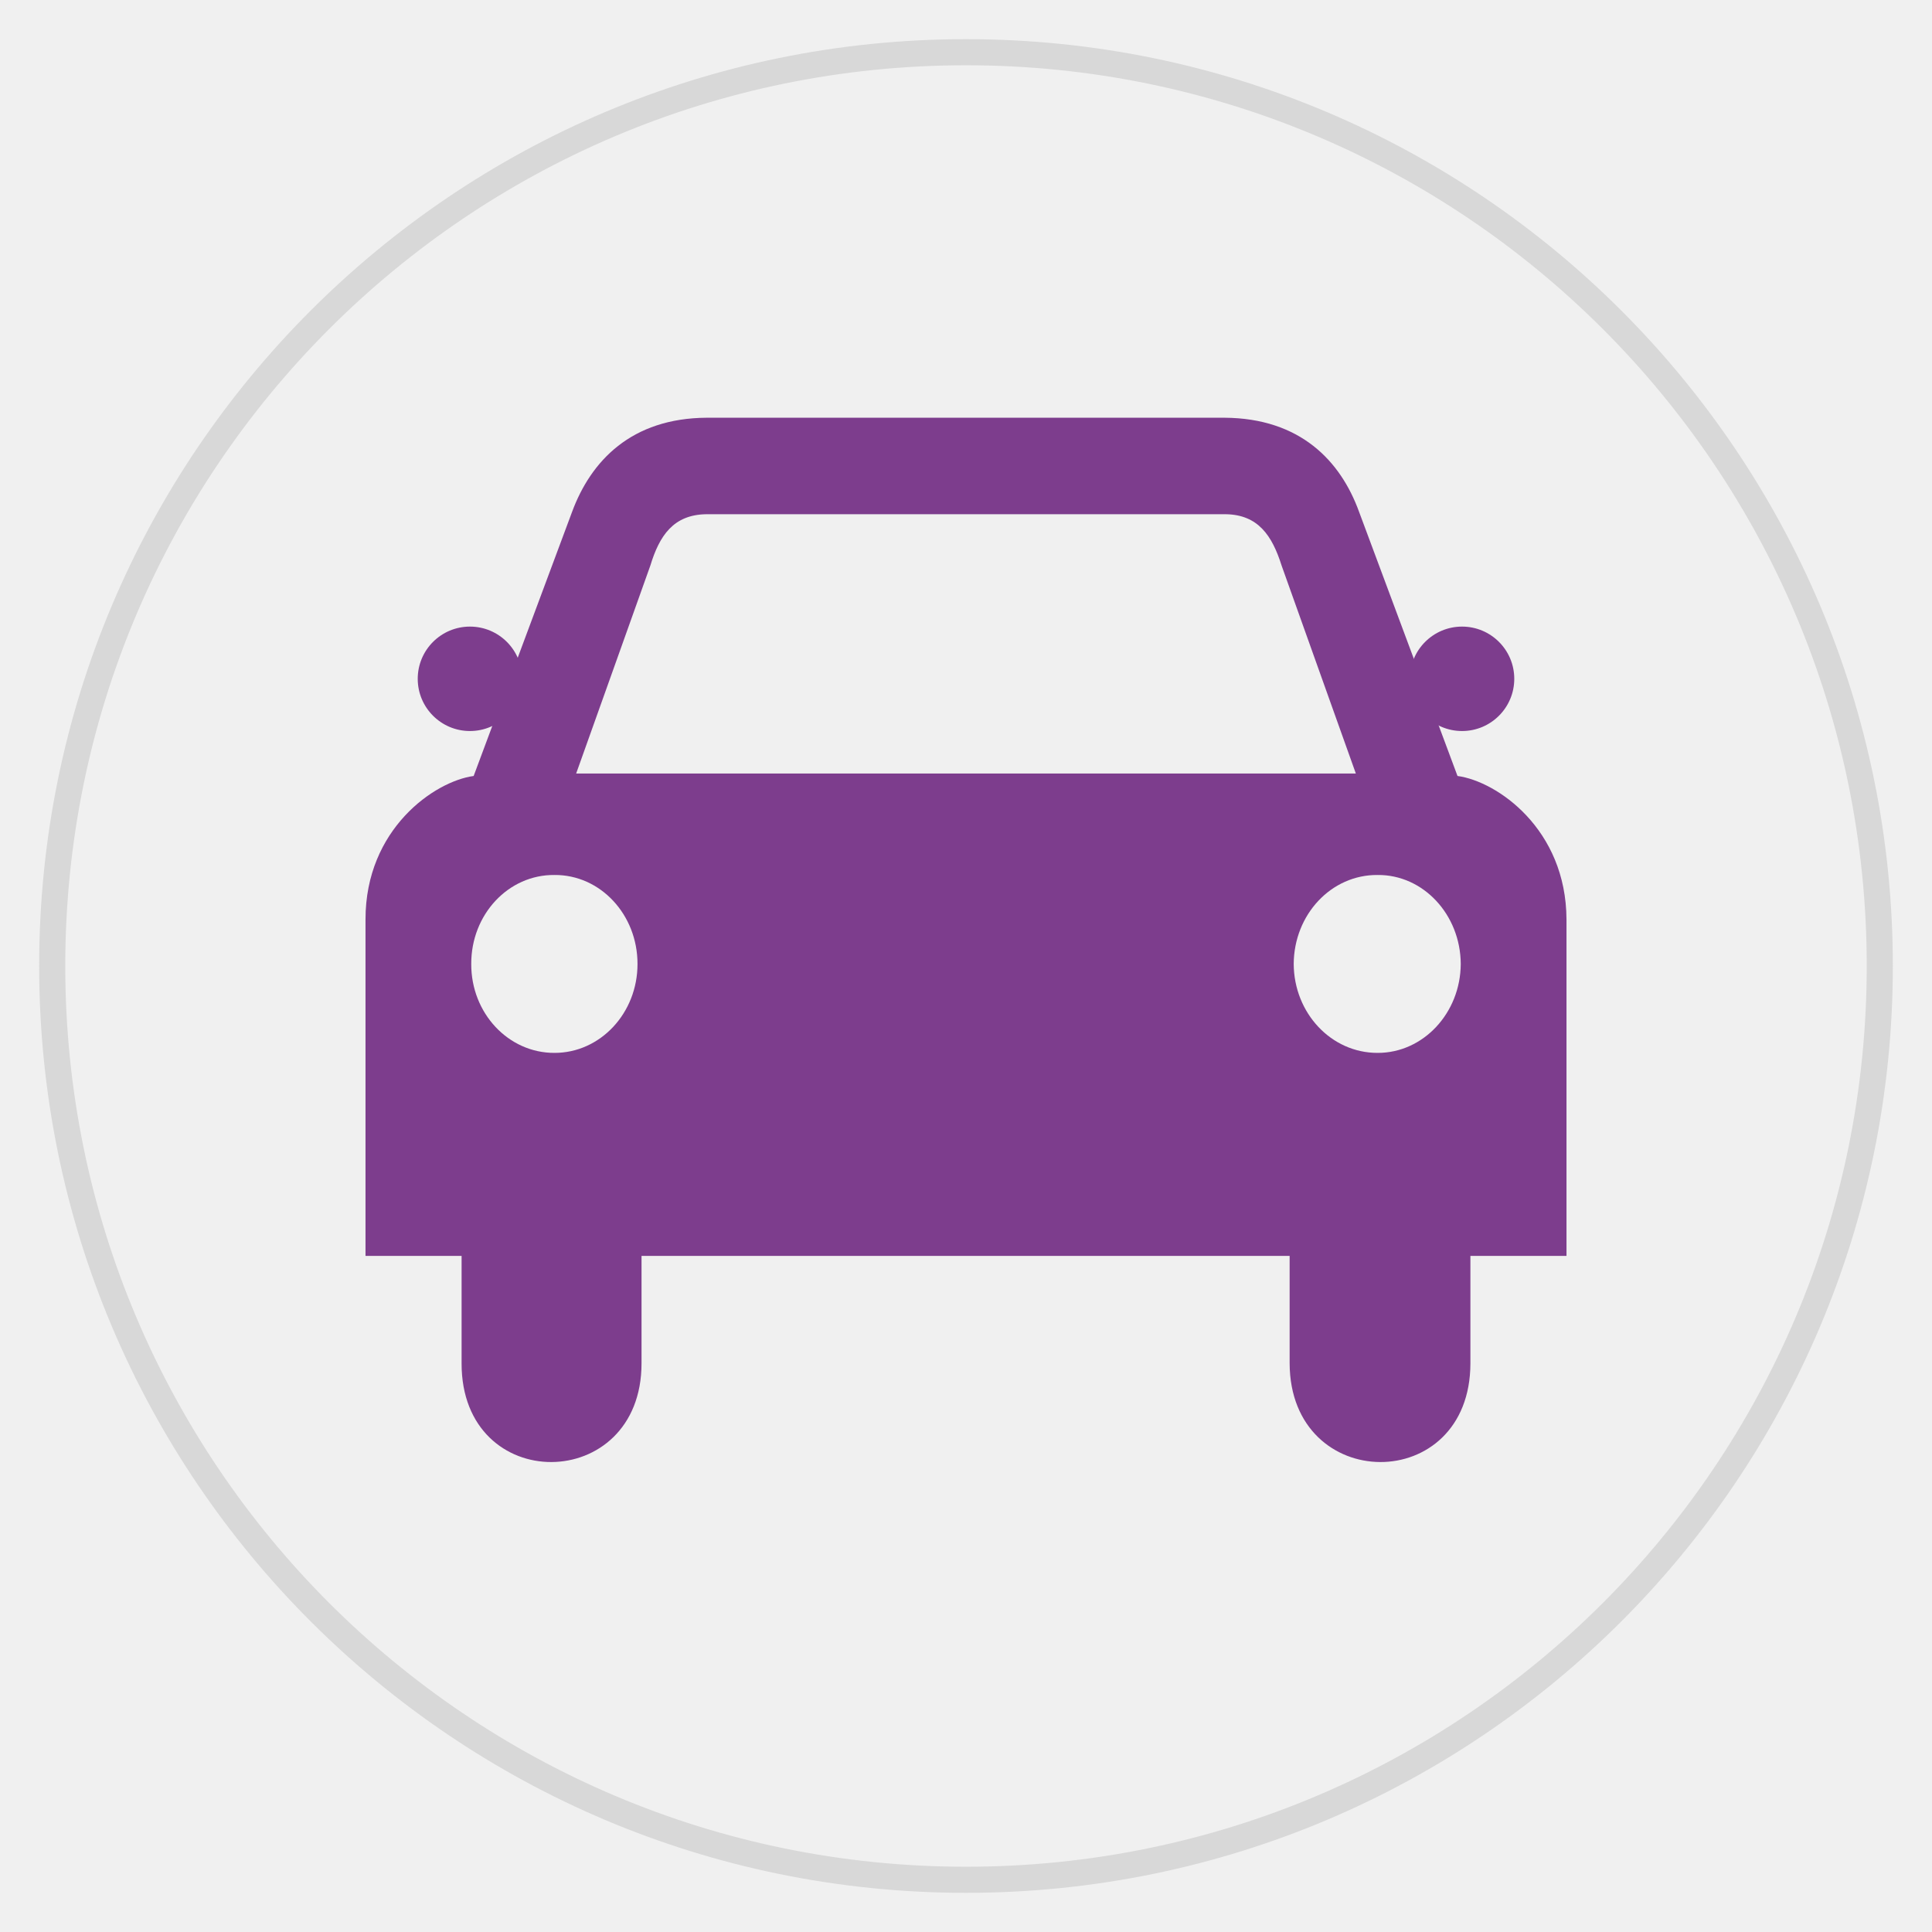
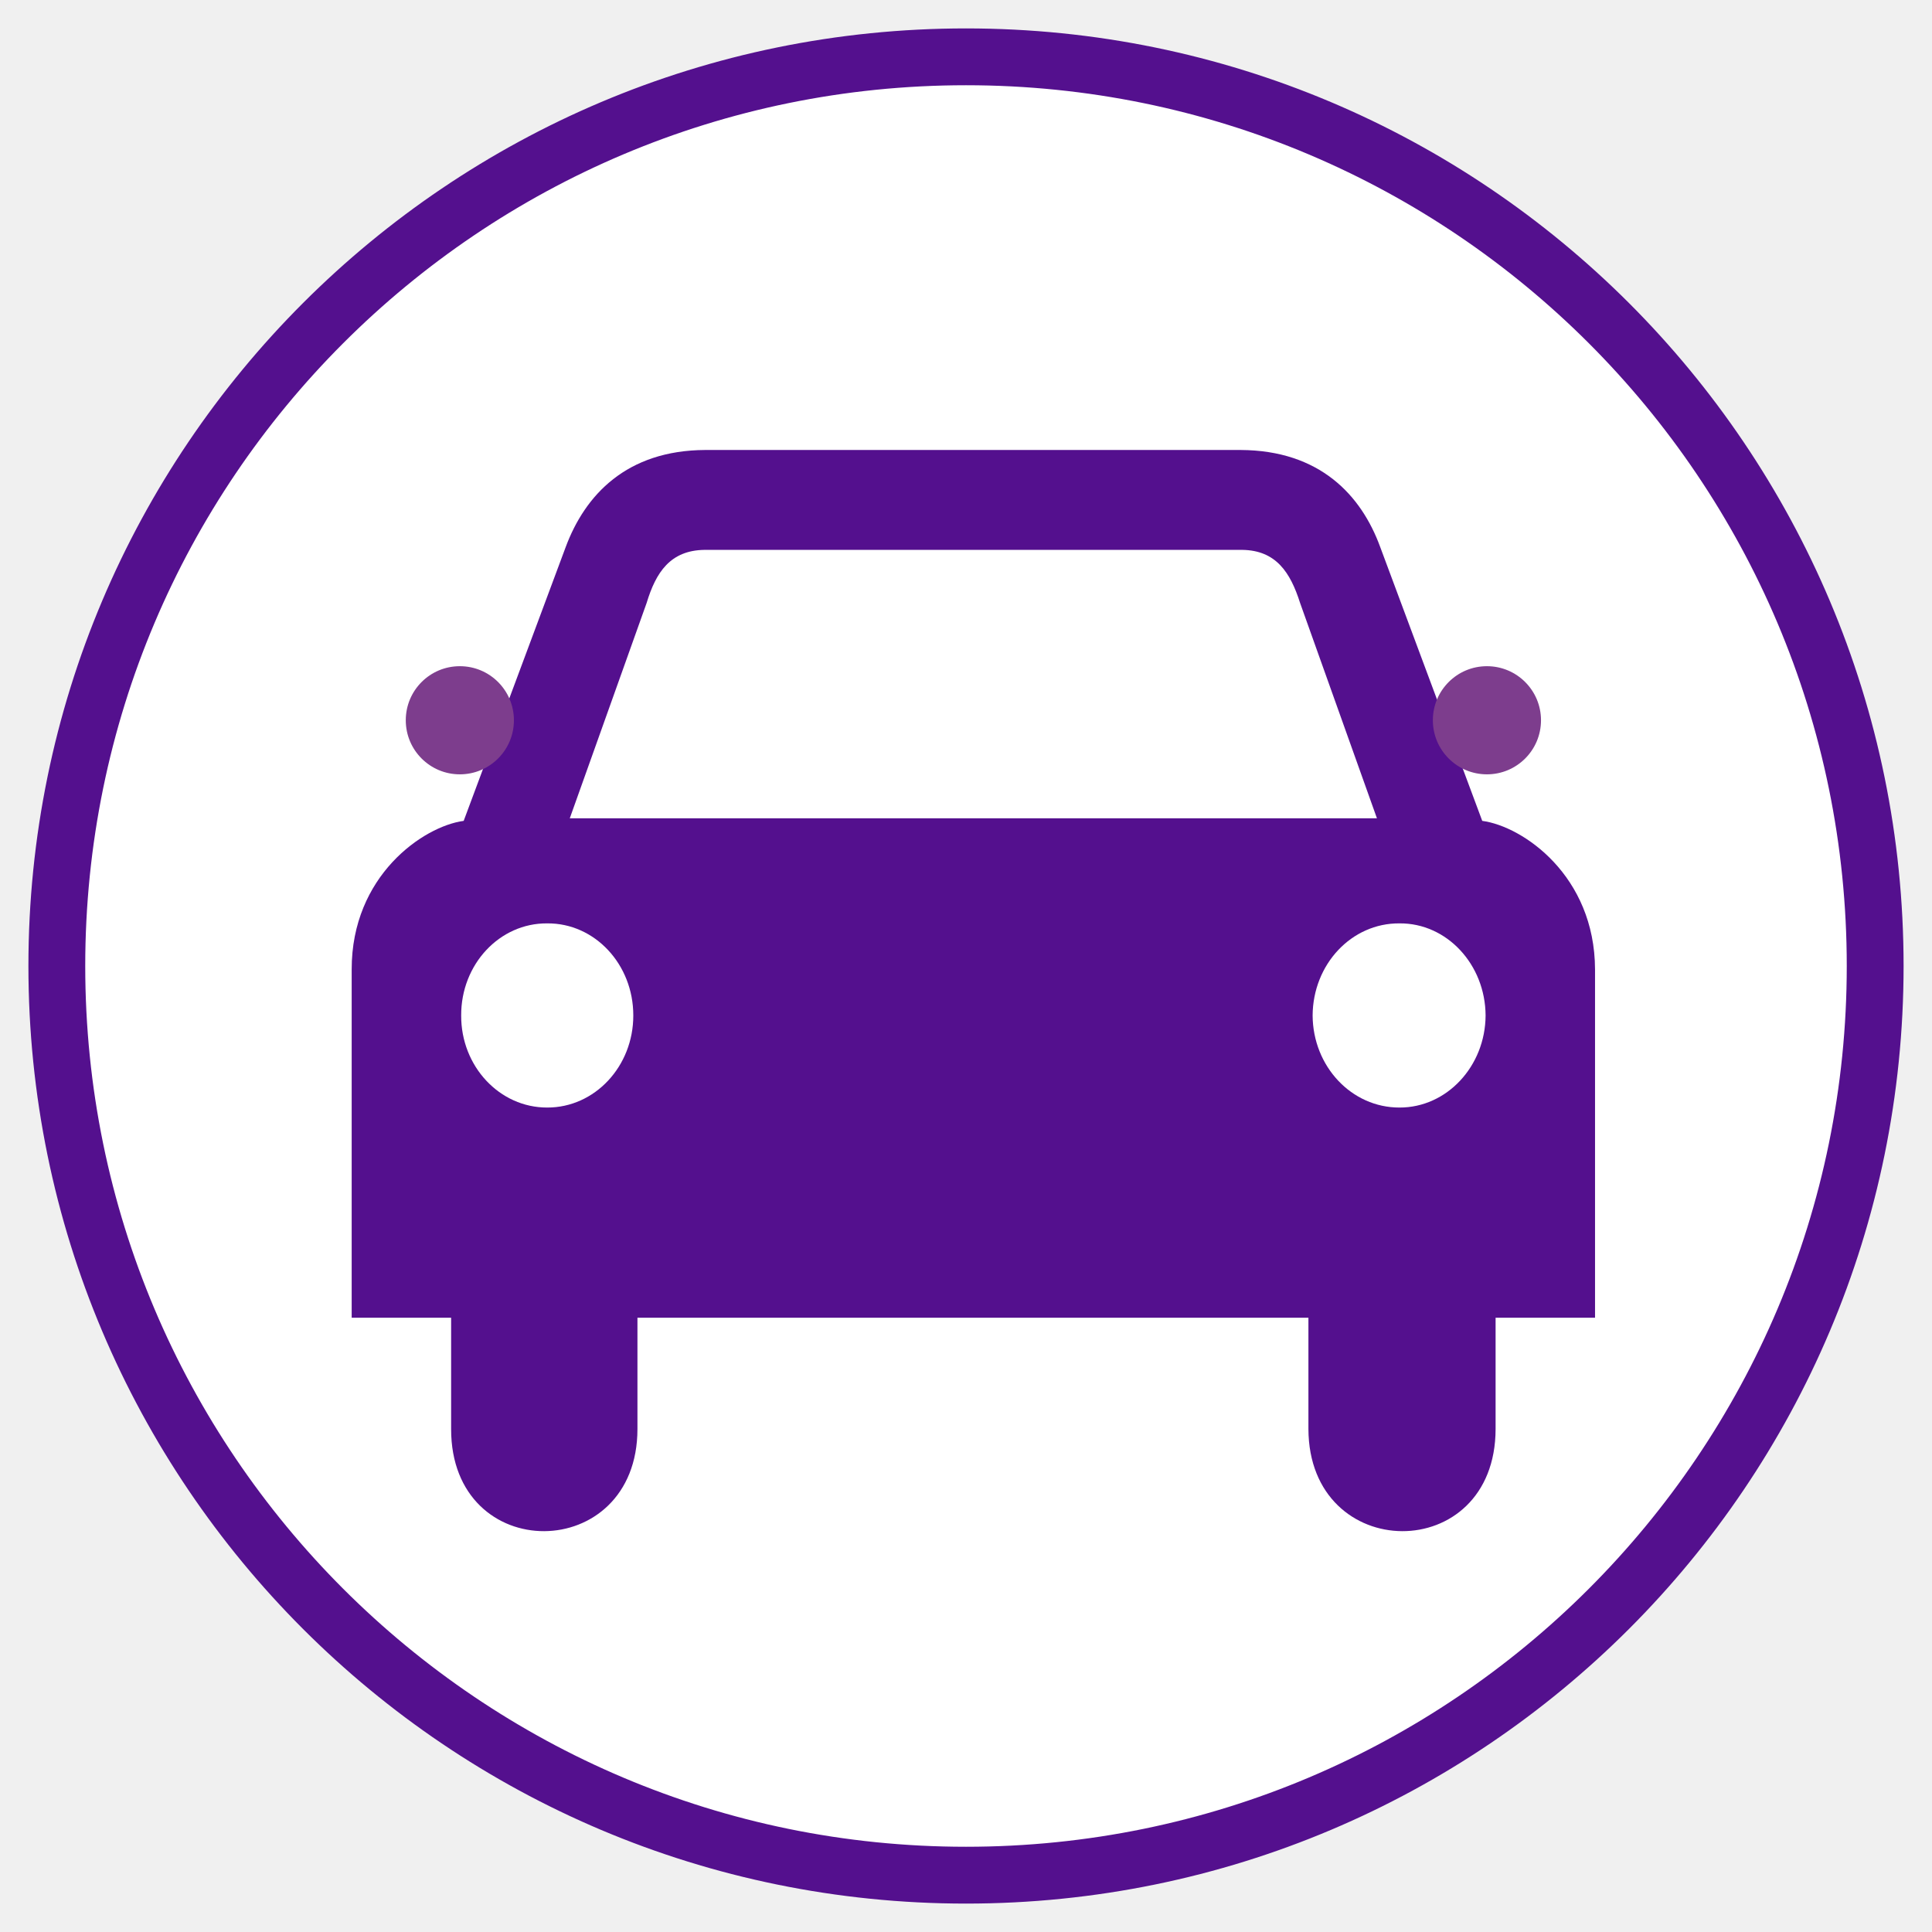
- <svg xmlns="http://www.w3.org/2000/svg" width="37px" height="37px" viewBox="0 0 37 37" version="1.1">
+ <svg xmlns="http://www.w3.org/2000/svg" width="34px" height="34px" viewBox="0 0 34 34" version="1.1">
  <defs />
-   <g id="Desktop" stroke="none" stroke-width="1" fill="none" fill-rule="evenodd" transform="translate(-35, -1530)">
-     <g id="voiture" transform="translate(36, 1531)">
-       <circle id="Oval" stroke="#D8D8D8" stroke-width="0.5" fill-opacity="0" fill="#D8D8D8" cx="17.5" cy="17.5" r="17.5" />
-       <g id="noun_72" transform="translate(6, 7)" fill="#7D3D8D">
-         <path d="M20.913,6.861 L19.027,1.8 C18.675,0.831 17.904,0.007 16.446,0 L13.787,0 L9.243,0 L6.538,0 C5.087,0.007 4.316,0.831 3.957,1.8 L2.071,6.861 C1.323,6.962 -0.002,7.876 2.99032222e-06,9.609 L2.99032222e-06,16.052 L1.84,16.052 L1.84,18.109 C1.835,20.645 5.287,20.615 5.286,18.109 L5.286,16.052 L11.5,16.052 L17.698,16.052 L17.698,18.109 C17.706,20.615 21.158,20.645 21.16,18.109 L21.16,16.052 L23,16.052 L23,9.609 C22.994,7.876 21.668,6.962 20.913,6.861 Z M3.617,12.164 C2.735,12.166 2.021,11.402 2.025,10.461 C2.021,9.515 2.735,8.749 3.617,8.757 C4.496,8.749 5.21,9.515 5.209,10.461 C5.21,11.402 4.496,12.166 3.617,12.164 Z M11.5,6.814 L11.485,6.814 L4.034,6.814 L5.456,2.828 C5.628,2.263 5.894,1.858 6.523,1.848 L11.485,1.848 L11.5,1.848 L16.477,1.848 C17.097,1.858 17.364,2.262 17.543,2.828 L18.966,6.814 L11.5,6.814 Z M19.383,12.164 C18.495,12.166 17.781,11.402 17.776,10.461 C17.781,9.515 18.495,8.749 19.383,8.757 C20.256,8.749 20.97,9.515 20.975,10.461 C20.97,11.402 20.256,12.166 19.383,12.164 Z" id="Shape" fill-rule="nonzero" />
-         <rect id="Rectangle" x="1" y="4" width="2" height="2" rx="1" />
-         <rect id="Rectangle-Copy" x="20" y="4" width="2" height="2" rx="1" />
-       </g>
+   <g id="Page-de-resultats" stroke="none" stroke-width="1" fill="none" fill-rule="evenodd">
+     <g id="Group-9" transform="translate(1, 1)">
+       <circle id="Oval-Copy-3" stroke="#54108E" fill="#FFFFFF" cx="16" cy="16" r="16" />
+       <path d="M25.085,13.446 L23.291,8.631 C22.956,7.71 22.223,6.926 20.835,6.919 L18.306,6.919 L13.983,6.919 L11.409,6.919 C10.028,6.926 9.295,7.71 8.954,8.631 L7.16,13.446 C6.448,13.542 5.187,14.412 5.189,16.06 L5.189,22.19 L6.939,22.19 L6.939,24.147 C6.935,26.56 10.219,26.531 10.218,24.147 L10.218,22.19 L16.13,22.19 L22.026,22.19 L22.026,24.147 C22.033,26.531 25.318,26.56 25.32,24.147 L25.32,22.19 L27.07,22.19 L27.07,16.06 C27.065,14.412 25.803,13.542 25.085,13.446 Z M8.63,18.491 C7.792,18.493 7.112,17.766 7.116,16.871 C7.112,15.971 7.792,15.243 8.63,15.25 C9.467,15.243 10.146,15.971 10.145,16.871 C10.146,17.766 9.467,18.493 8.63,18.491 Z M16.13,13.401 L16.115,13.401 L9.027,13.401 L10.38,9.61 C10.543,9.071 10.797,8.686 11.395,8.677 L16.115,8.677 L16.13,8.677 L20.865,8.677 C21.454,8.686 21.708,9.071 21.879,9.61 L23.232,13.401 L16.13,13.401 Z M23.629,18.491 C22.784,18.493 22.105,17.766 22.1,16.871 C22.105,15.971 22.784,15.243 23.629,15.25 C24.46,15.243 25.139,15.971 25.144,16.871 C25.139,17.766 24.46,18.493 23.629,18.491 Z" id="Shape" fill="#54108E" fill-rule="nonzero" />
+       <rect id="Rectangle" fill="#7D3D8D" x="6.141" y="10.724" width="1.903" height="1.903" rx="0.951" />
+       <rect id="Rectangle-Copy" fill="#7D3D8D" x="24.216" y="10.724" width="1.903" height="1.903" rx="0.951" />
    </g>
  </g>
</svg>
